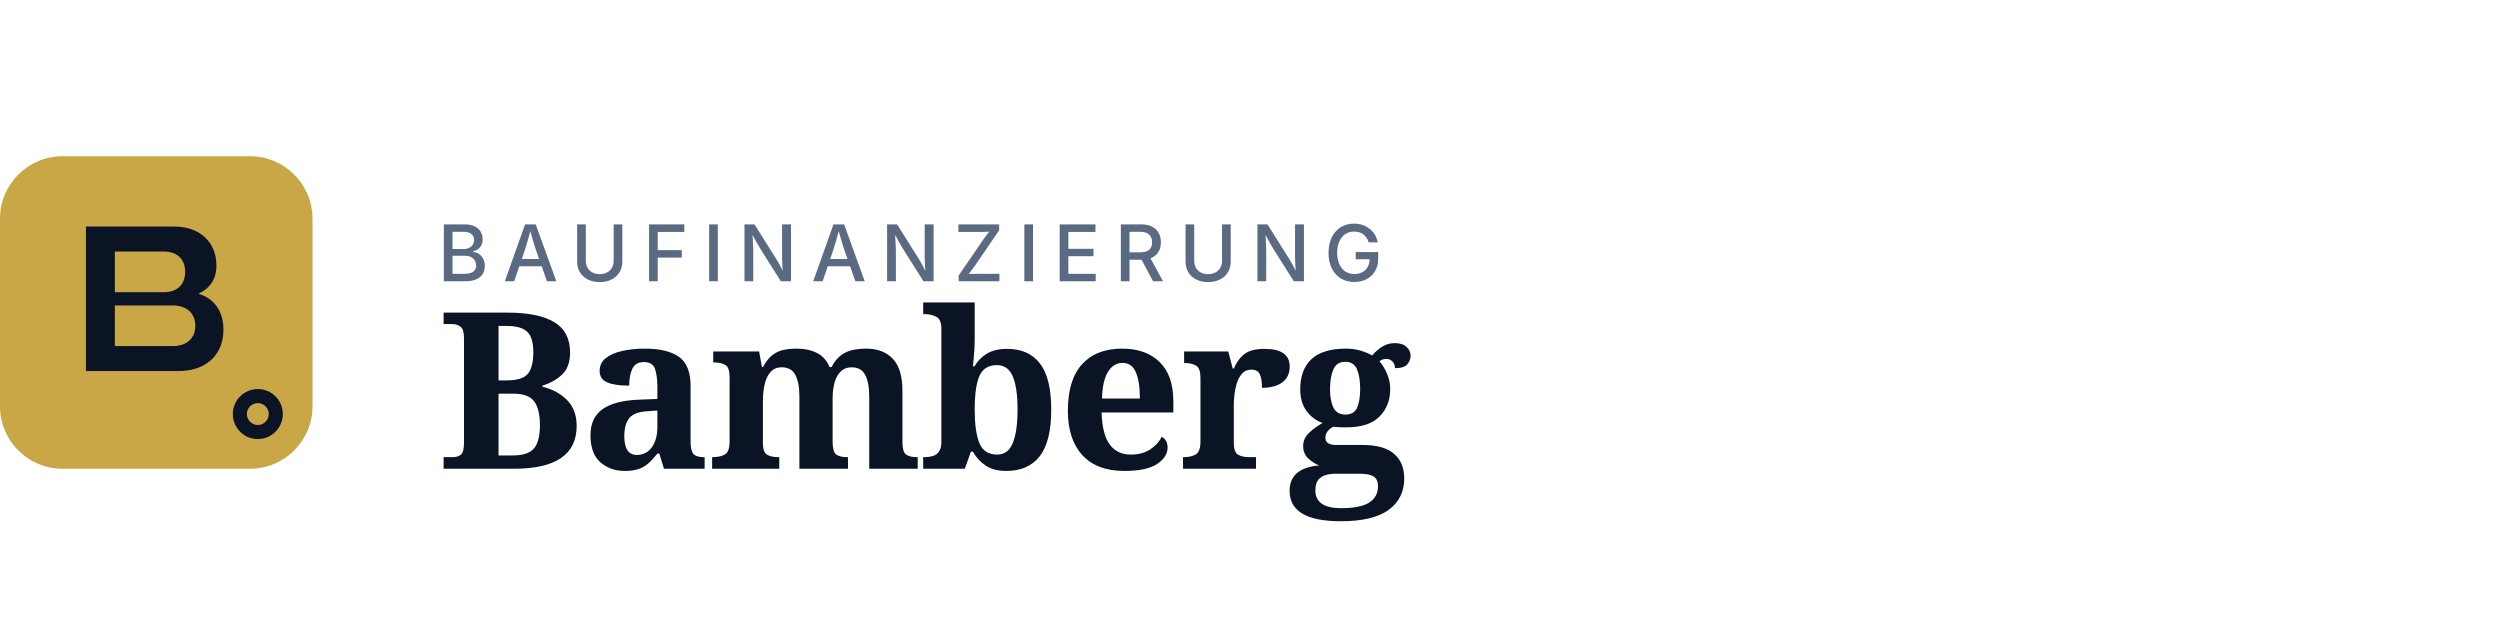
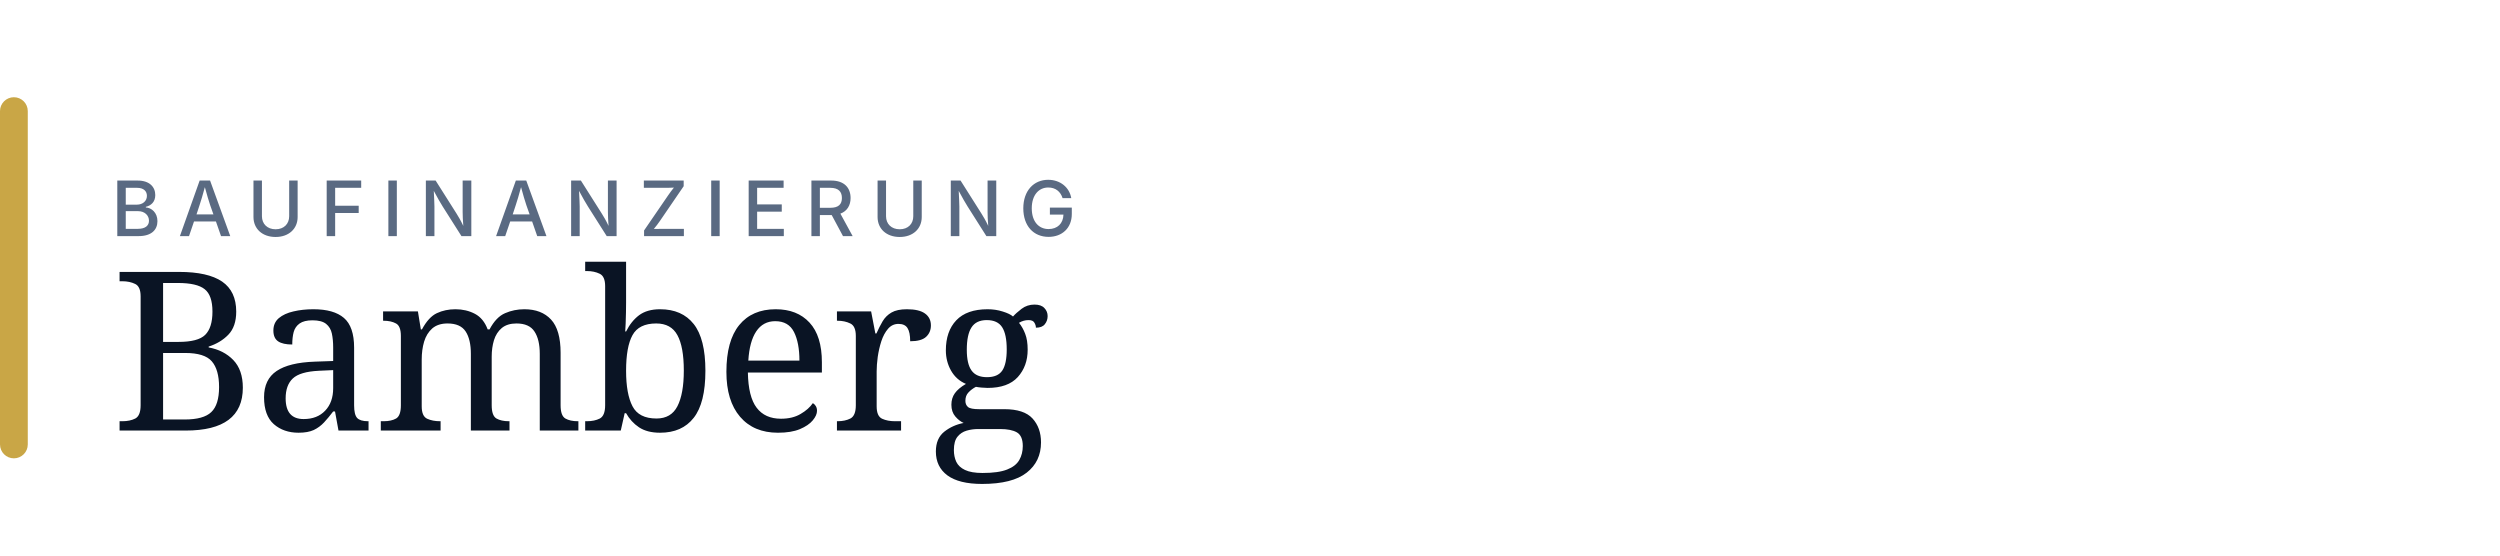
- <svg xmlns="http://www.w3.org/2000/svg" viewBox="0 0 320 80" role="img" aria-label="Baufinanzierung Bamberg">
-   <rect x="0" y="20" width="40" height="40" rx="8" fill="#C9A646" />
-   <path d="M11 29 H22.3 C25.6 29 27.7 31 27.7 34 C27.7 35.7 26.9 36.9 25.4 37.6 C27.4 38.2 28.6 39.8 28.6 42.2 C28.6 45.4 26.4 47.5 22.8 47.5 H11 Z M14.7 32.2 V37.4 H21 C22.7 37.4 23.7 36.4 23.7 34.8 C23.7 33.2 22.7 32.2 21 32.2 Z M14.7 40.4 V44.3 H22.1 C23.9 44.3 25 43.3 25 41.7 C25 40.1 23.9 39.1 22.1 39.1 H14.7 Z" fill="#0A1424" />
-   <circle cx="33" cy="53" r="3.2" fill="#0A1424" />
-   <circle cx="33" cy="53" r="1.4" fill="#C9A646" />
-   <text x="56" y="36" font-family="Inter, system-ui, sans-serif" font-size="10" font-weight="500" letter-spacing="1.8" fill="#5A6A82">BAUFINANZIERUNG</text>
-   <text x="56" y="60" font-family="Fraunces, Georgia, serif" font-size="28" font-weight="600" letter-spacing="-0.5" fill="#0A1424">Bamberg</text>
+ <svg xmlns="http://www.w3.org/2000/svg" viewBox="0 0 360 80" role="img" aria-label="Baufinanzierung Bamberg">
+   <rect x="0" y="14" width="4" height="52" rx="2" fill="#C9A646" />
+   <text x="16" y="34" font-family="Inter, system-ui, sans-serif" font-size="11" font-weight="500" letter-spacing="2.4" fill="#5A6A82">BAUFINANZIERUNG</text>
+   <text x="16" y="62" font-family="Fraunces, Georgia, serif" font-size="32" font-weight="500" letter-spacing="-0.5" fill="#0A1424">Bamberg</text>
</svg>
